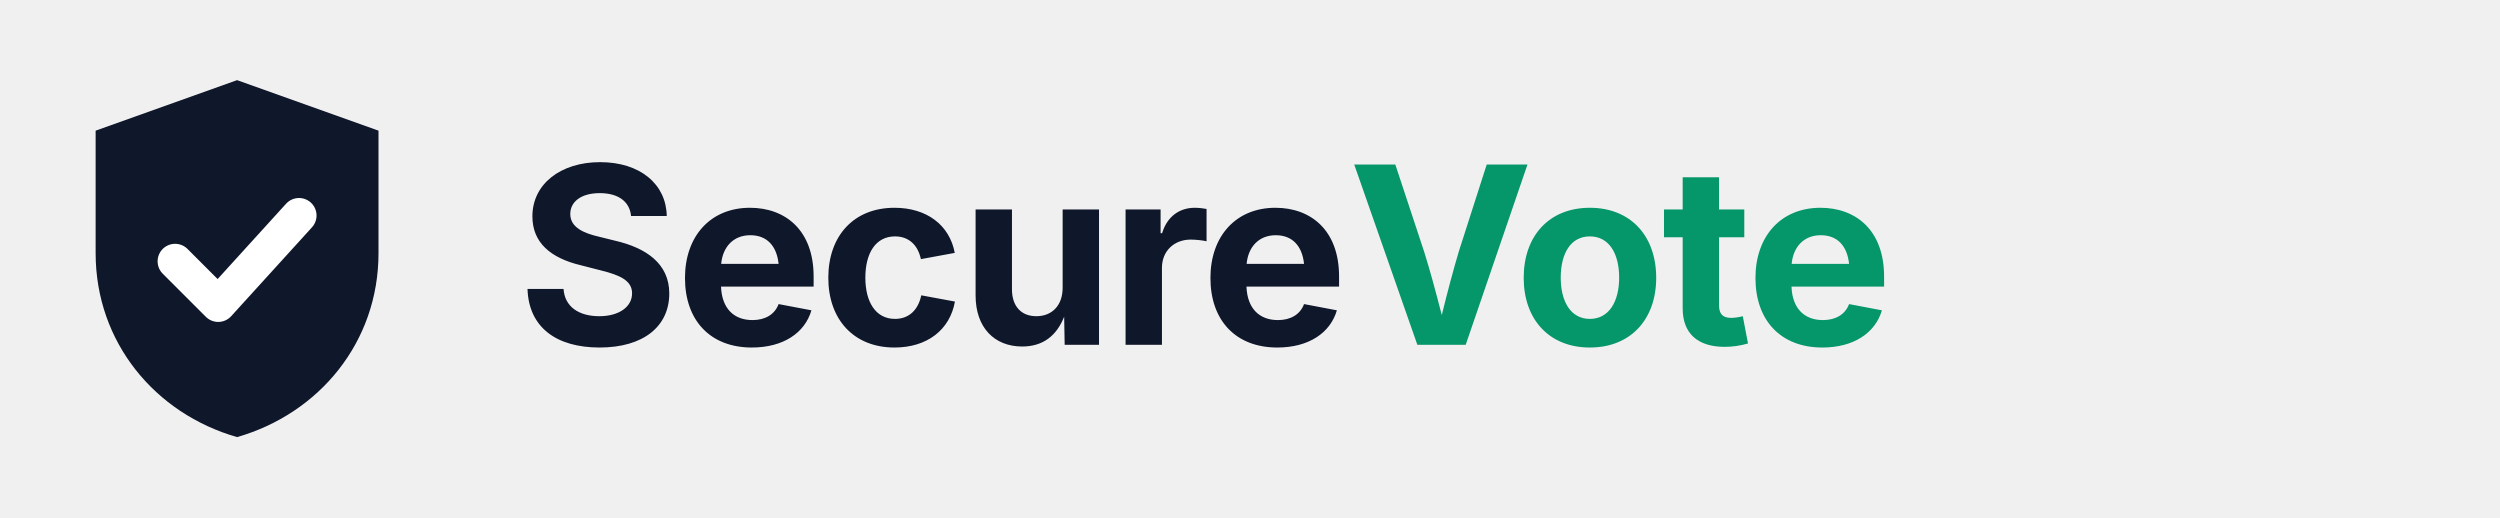
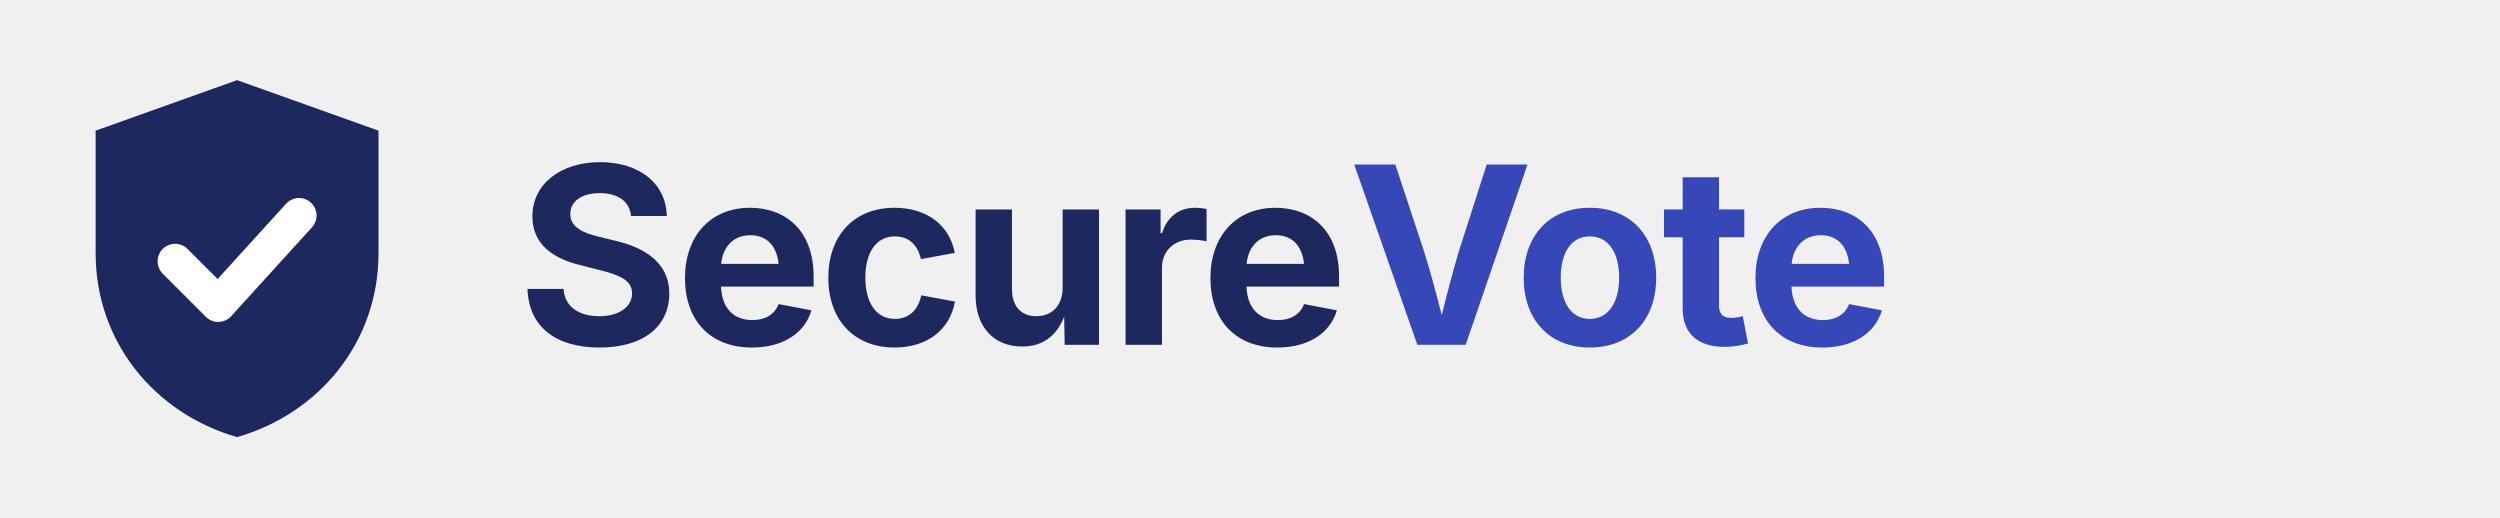
<svg xmlns="http://www.w3.org/2000/svg" viewBox="0 0 232 48" width="232" height="48" role="img" aria-label="SecureVote">
  <g transform="translate(2 4) scale(1.25)">
-     <path d="M16 2.75 5.5 6.5v9.1c0 6.6 4.4 11.9 10.5 13.65C22.1 27.5 26.5 22.2 26.5 15.6V6.5Z" fill="#0F172A" />
+     <path d="M16 2.75 5.5 6.5v9.1c0 6.6 4.4 11.9 10.5 13.65C22.1 27.5 26.5 22.2 26.5 15.6V6.5Z" fill="#1c285e" />
    <path d="m11.4 16.2 3.2 3.2 6-6.6" fill="none" stroke="#FFFFFF" stroke-width="2.6" stroke-linecap="round" stroke-linejoin="round" />
  </g>
-   <text x="48" y="32" font-family="Figtree, system-ui, -apple-system, Segoe UI, sans-serif" font-size="23" font-weight="700" letter-spacing="-0.4" fill="#0F172A">Secure<tspan fill="#059669">Vote</tspan>
+   <text x="48" y="32" font-family="Bricolage Grotesque, system-ui, -apple-system, Segoe UI, sans-serif" font-size="23" font-weight="700" letter-spacing="-0.4" fill="#1c285e">Secure<tspan fill="#3647b7">Vote</tspan>
  </text>
</svg>
